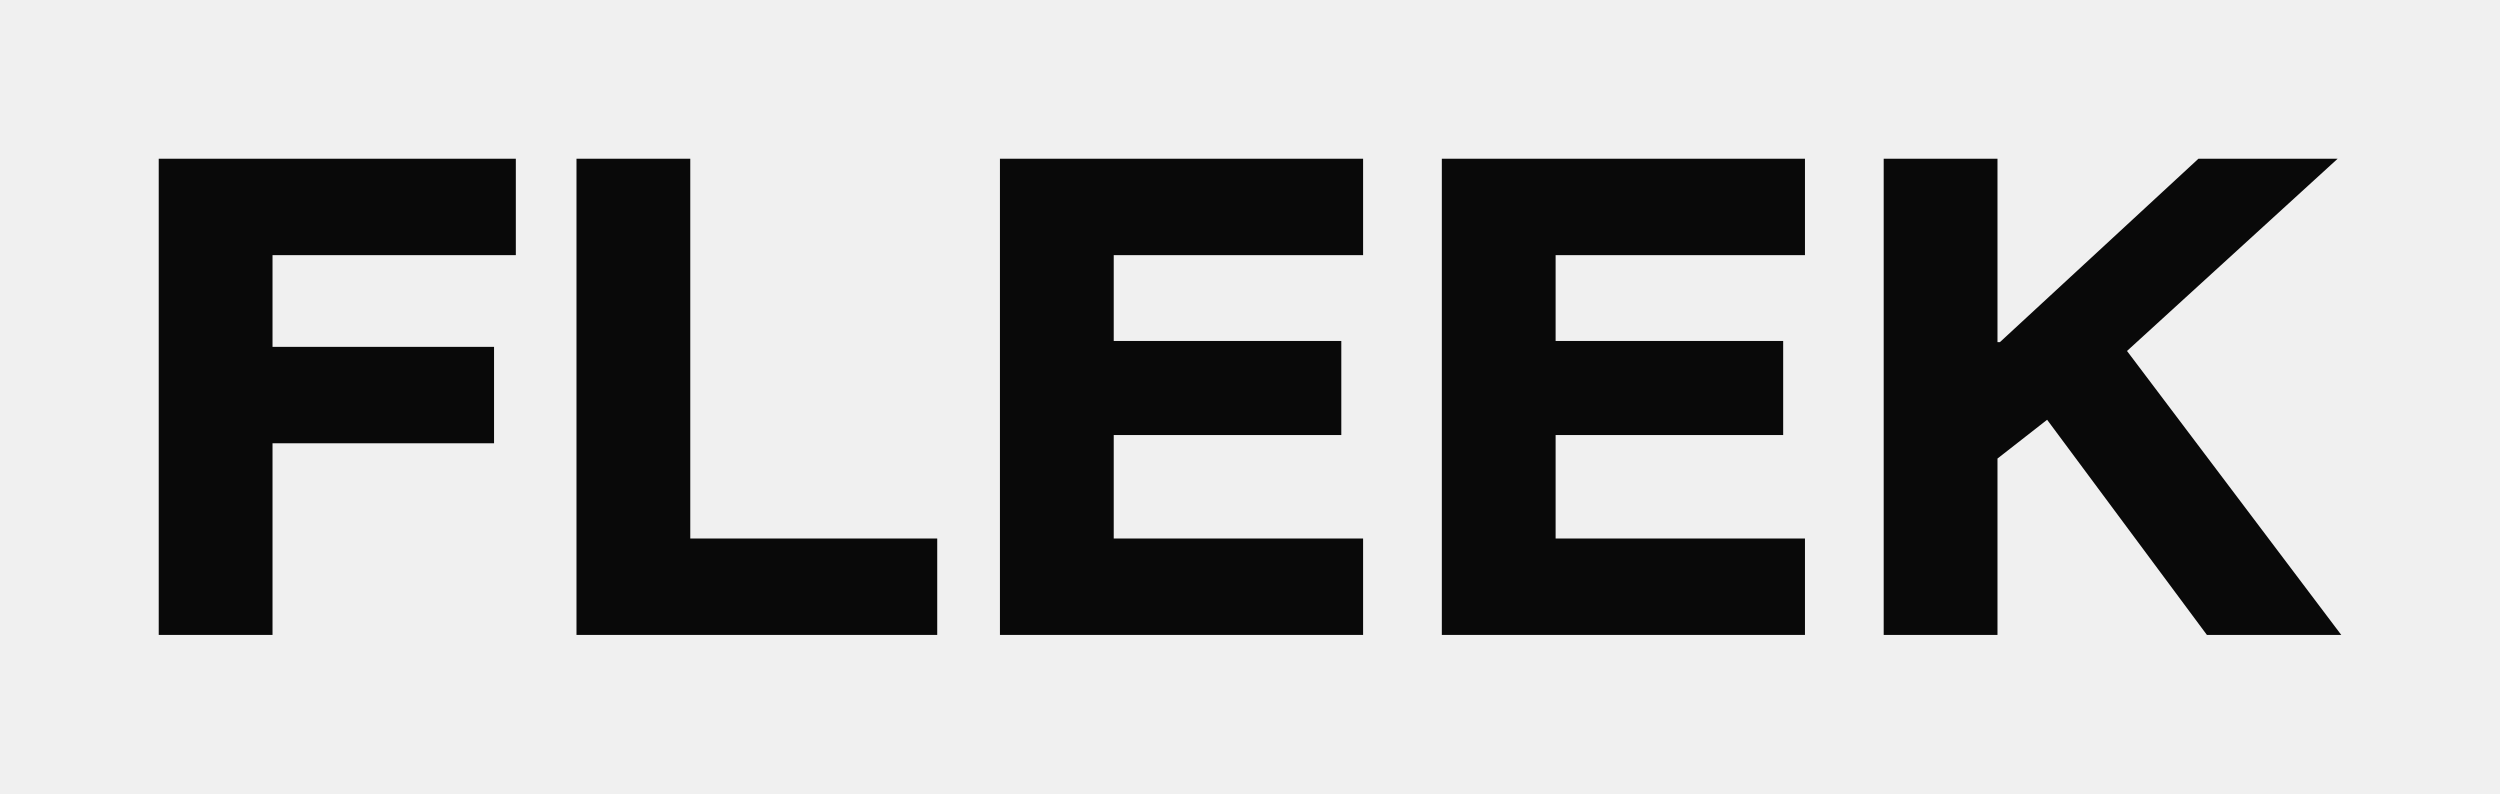
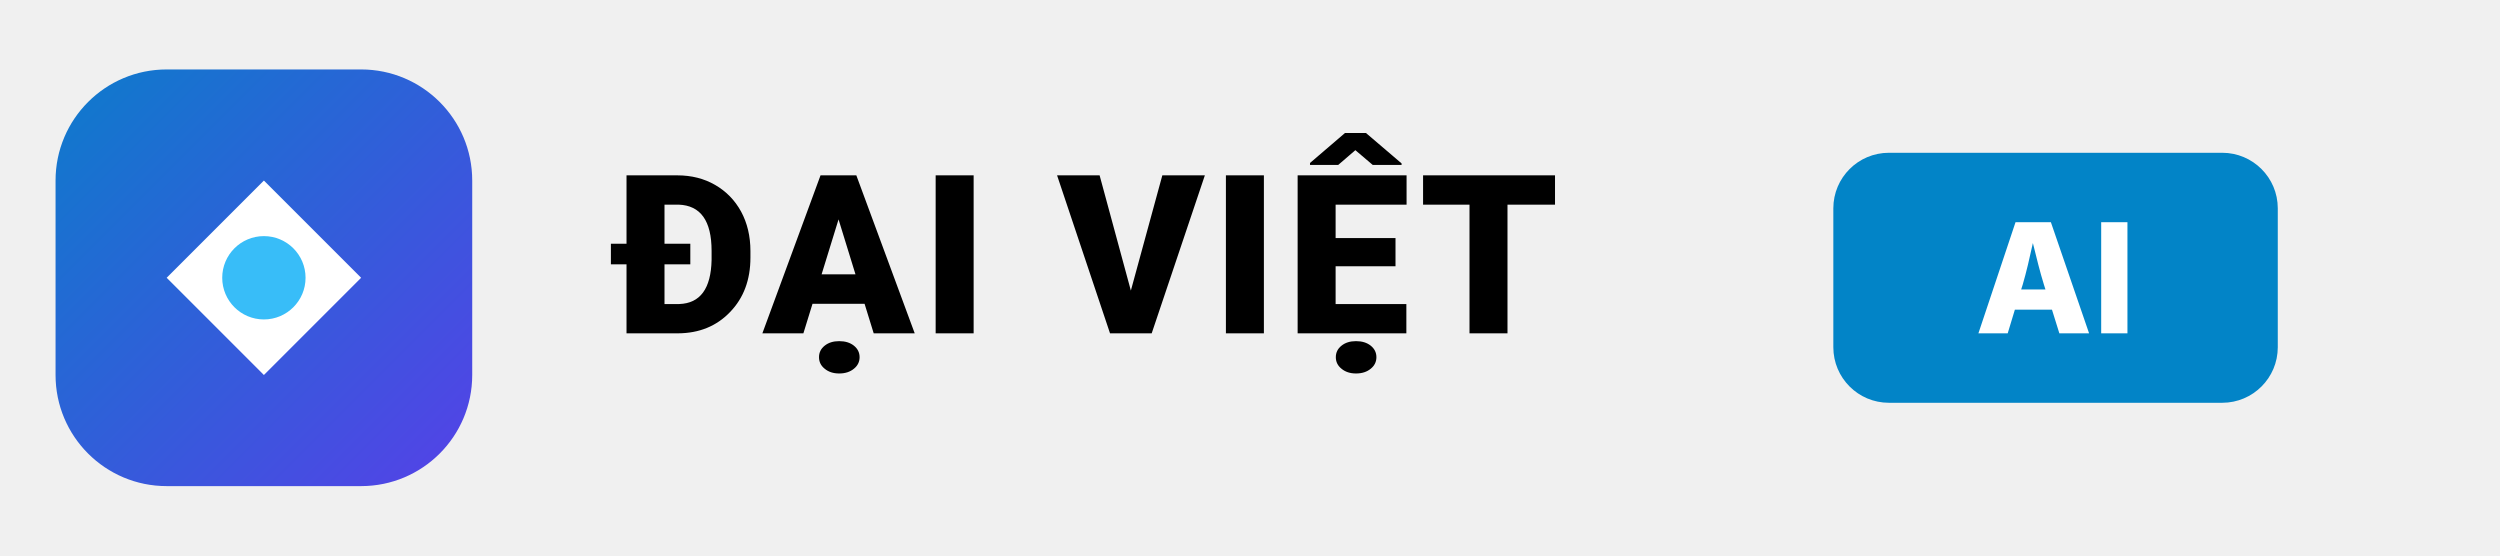
- <svg xmlns="http://www.w3.org/2000/svg" width="126" height="40" viewBox="0 0 126 40" fill="none">
-   <path d="M13.735 32H8V8H25.998V12.859H13.735V17.482H24.9V22.341H13.735V32Z" fill="#090909" />
-   <path d="M29.055 32V8H34.79V27.141H47.236V32H29.055Z" fill="#090909" />
-   <path d="M68.7 32H50.397V8H68.7V12.859H56.132V17.185H67.602V21.926H56.132V27.141H68.7V32Z" fill="#090909" />
-   <path d="M90.97 32H72.668V8H90.97V12.859H78.403V17.185H89.872V21.926H78.403V27.141H90.97V32Z" fill="#090909" />
-   <path d="M94.938 32V8H100.673V17.244H100.795L110.801 8H117.817L107.201 17.689L118 32H111.228L103.175 21.156L100.673 23.111V32H94.938Z" fill="#090909" />
+ <svg xmlns="http://www.w3.org/2000/svg" width="180" height="40" viewBox="0 0 180 40" fill="none">
+   <defs>
+     <linearGradient id="logoAiGrad" x1="0" y1="0" x2="32" y2="32" gradientUnits="userSpaceOnUse">
+       <stop stop-color="#0284C7" />
+       <stop offset="1" stop-color="#4F46E5" />
+     </linearGradient>
+   </defs>
+   <rect x="4" y="5" width="30" height="30" rx="8" fill="url(#logoAiGrad)" />
+   <path d="M12 20L19 13L26 20L19 27L12 20Z" fill="#FFFFFF" />
+   <circle cx="19" cy="20" r="3" fill="#38BDF8" />
+   <text x="44" y="24" fill="currentColor" font-family="system-ui, -apple-system, 'Segoe UI', Roboto, sans-serif" font-size="16" font-weight="900" letter-spacing="0.5">ĐẠI VIỆT</text>
+   <rect x="132" y="11" width="32" height="18" rx="4" fill="#0284C7" />
+   <text x="148" y="24" text-anchor="middle" fill="#FFFFFF" font-family="system-ui, -apple-system, sans-serif" font-size="11" font-weight="800">AI</text>
</svg>
